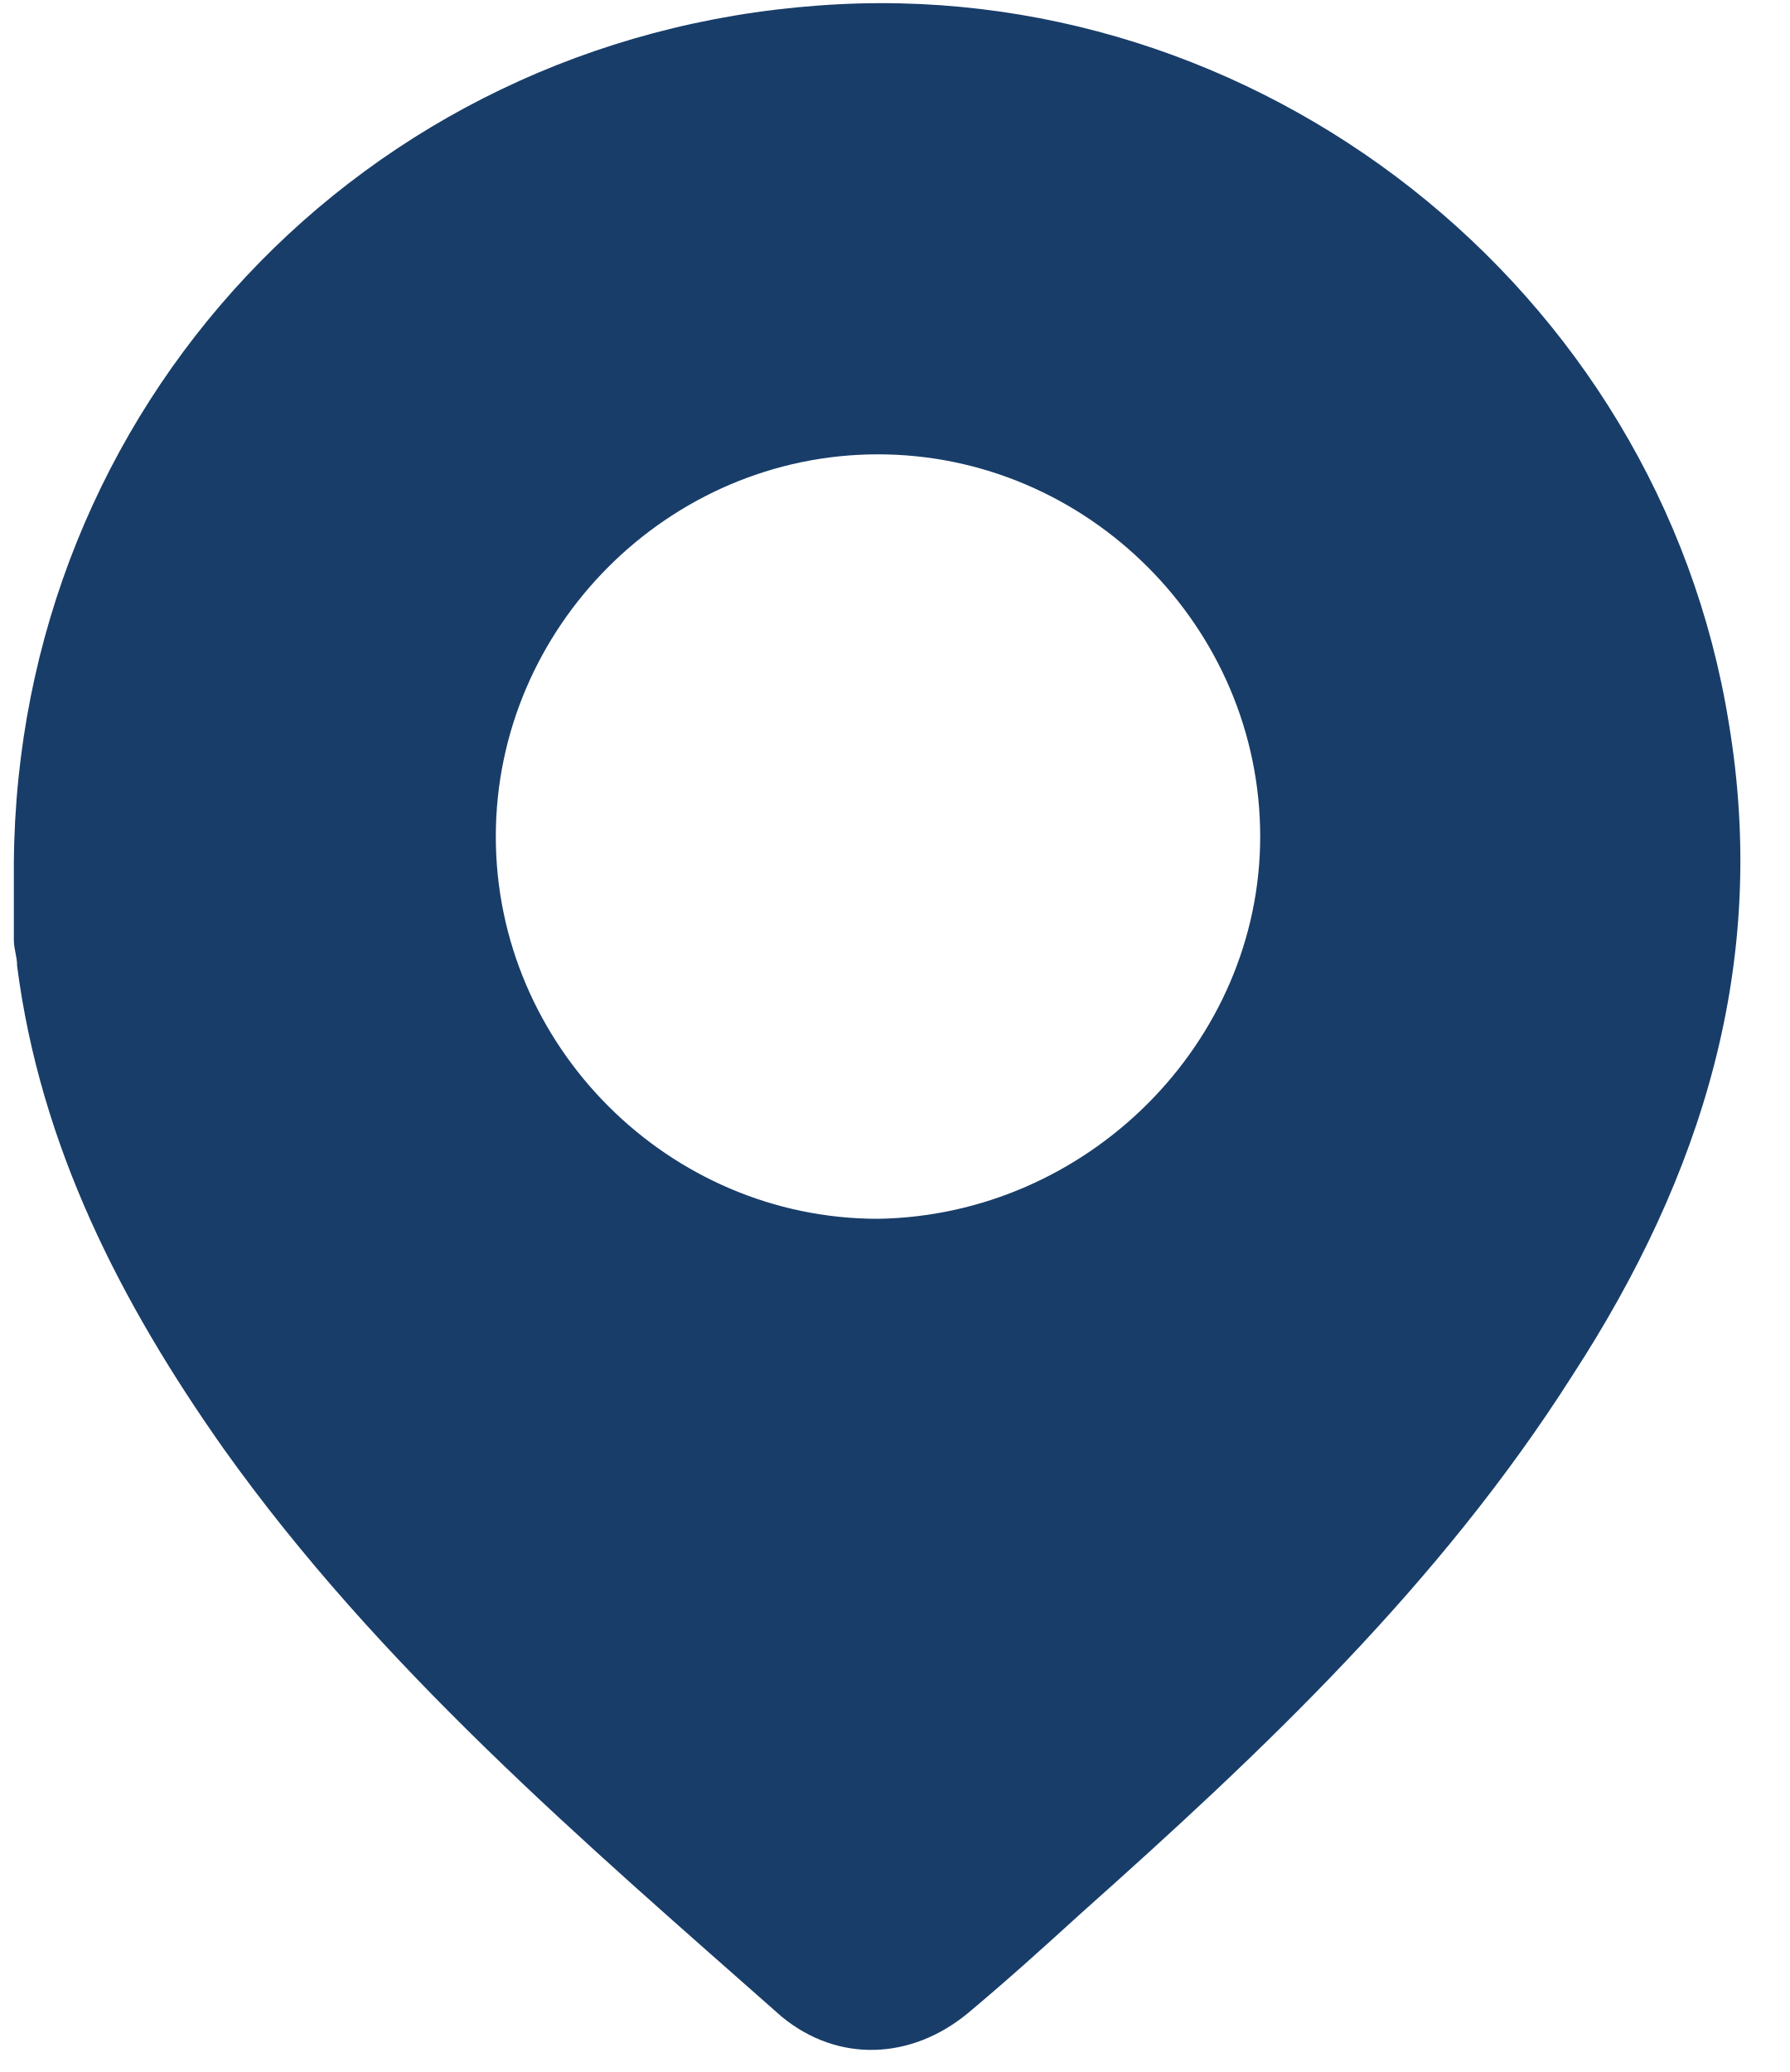
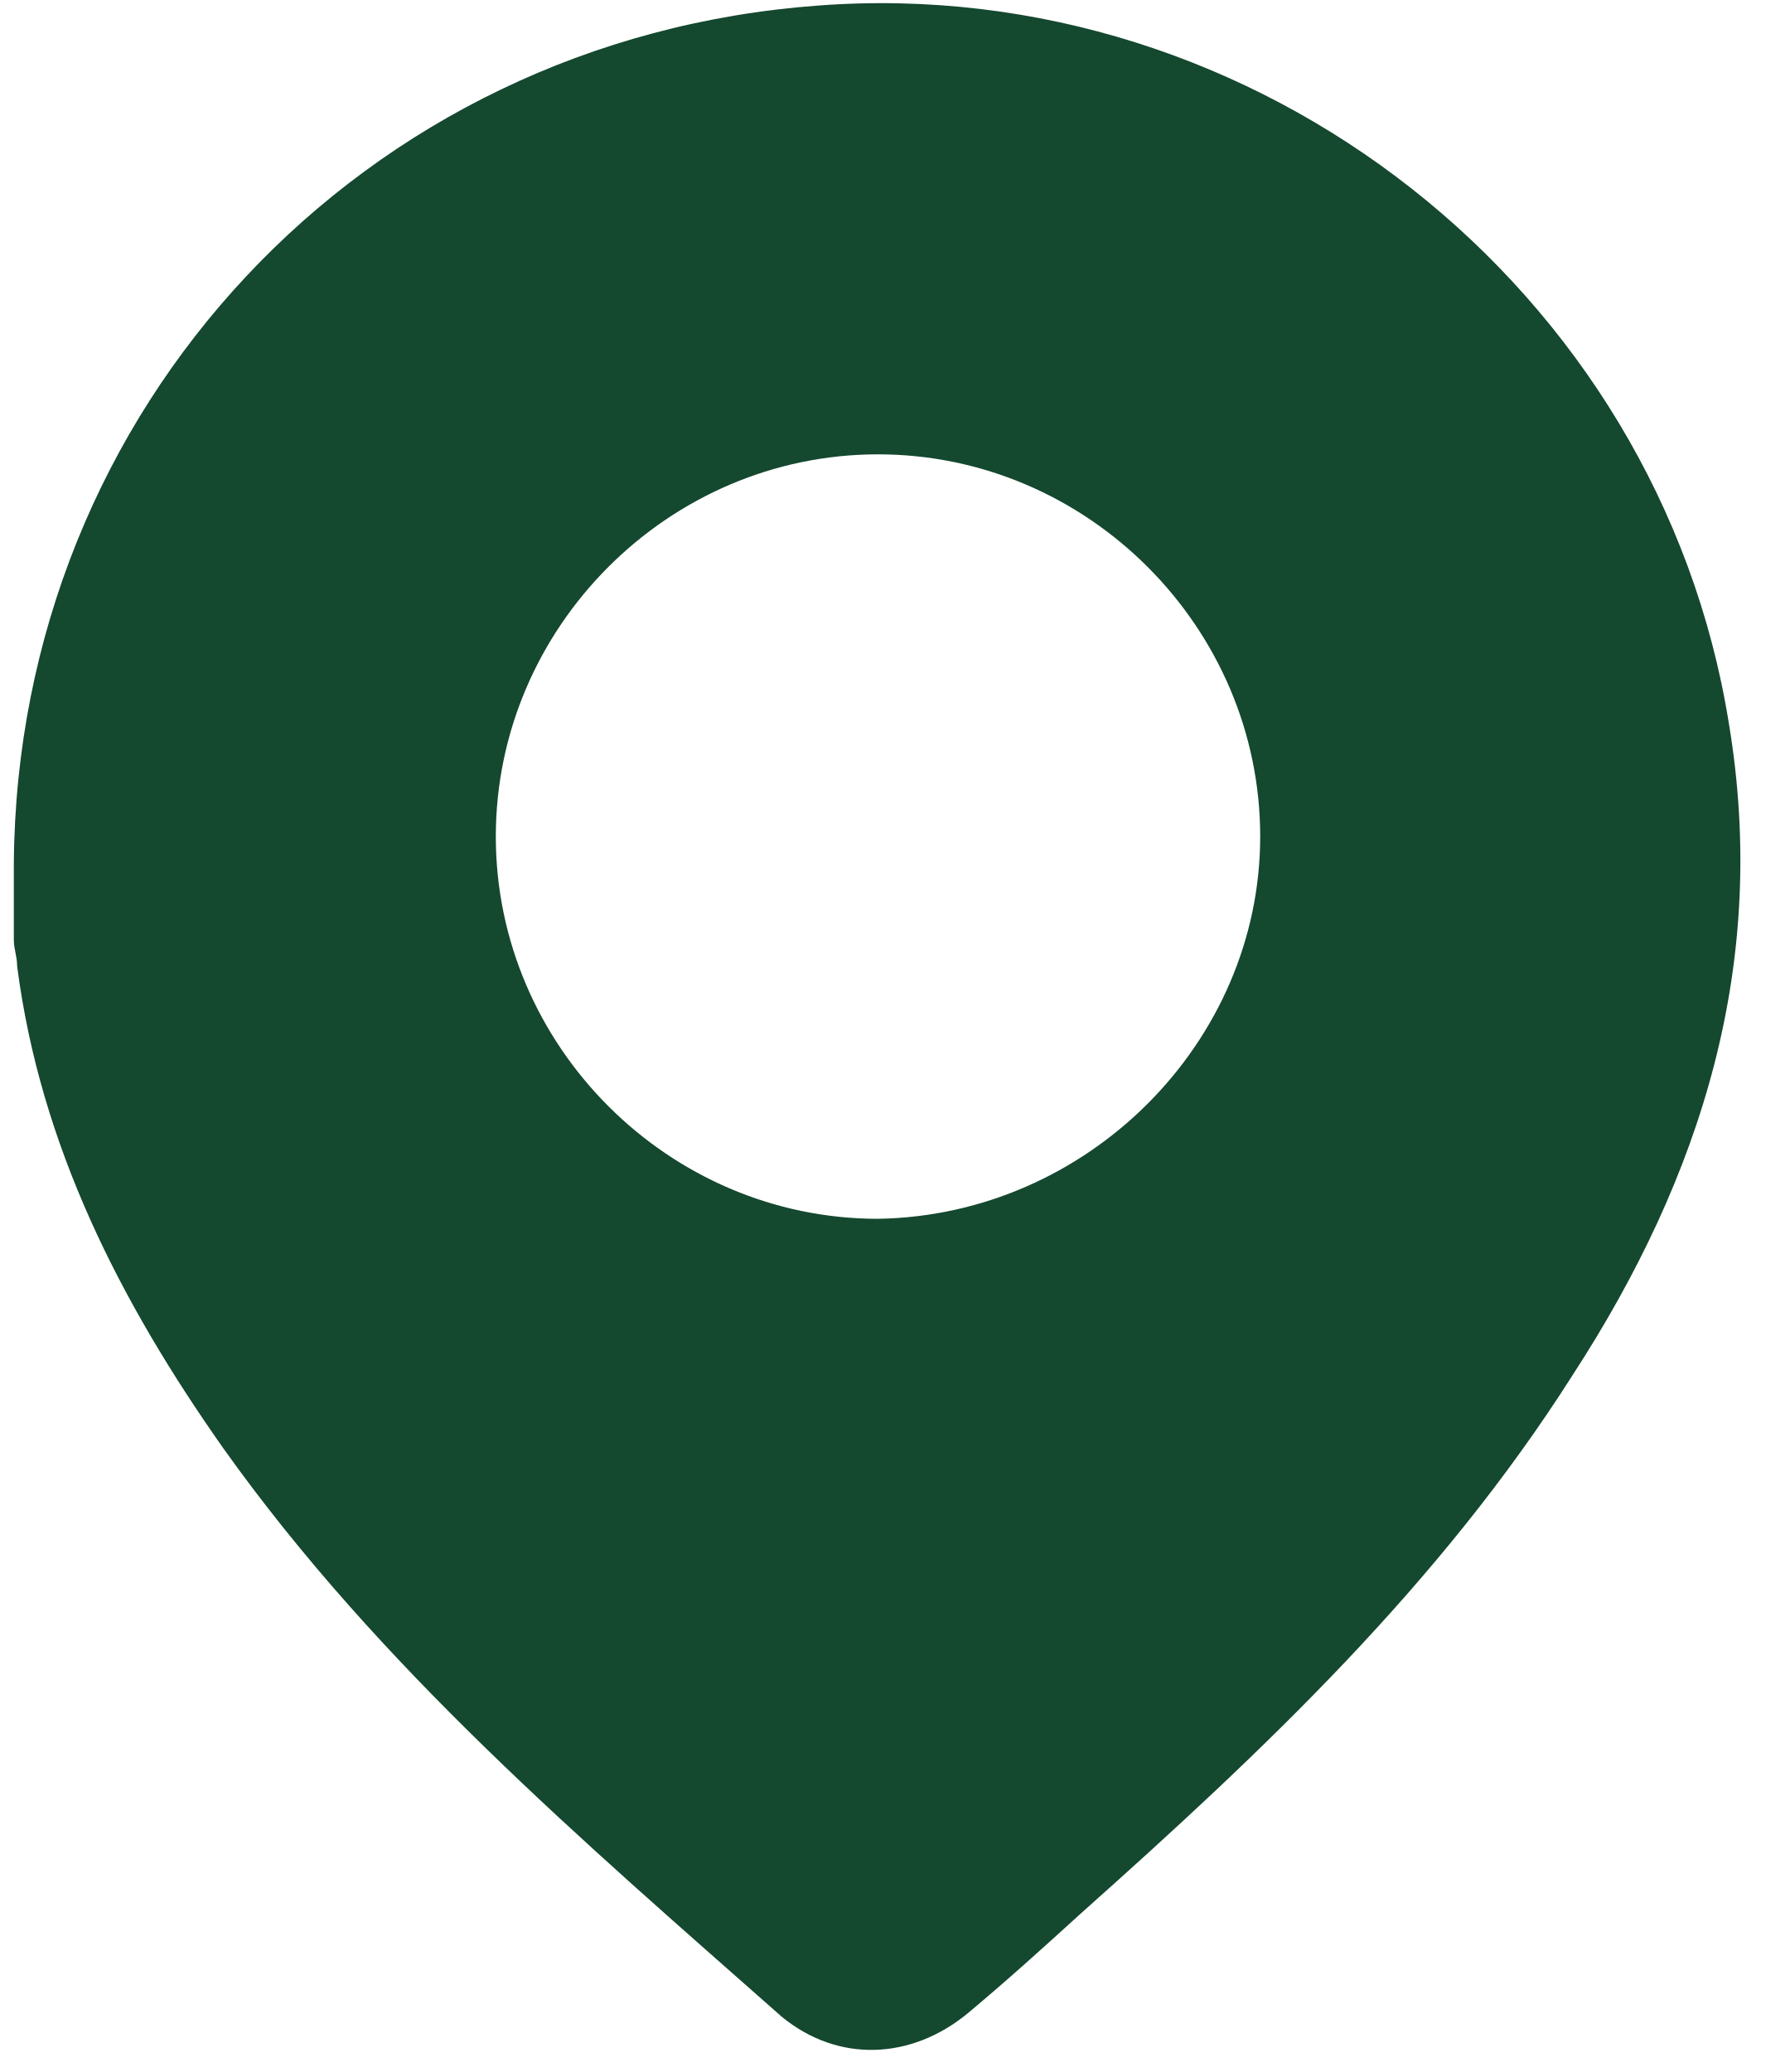
<svg xmlns="http://www.w3.org/2000/svg" width="19" height="22" viewBox="0 0 19 22" fill="none">
-   <path d="M18.359 7.682C17.618 3.059 13.347 -0.294 8.688 0.059C3.853 0.412 0.182 4.329 0.147 9.165C0.147 9.447 0.147 9.694 0.147 9.976C0.147 10.082 0.182 10.153 0.182 10.259C0.429 12.165 1.276 13.823 2.371 15.377C4.029 17.706 6.182 19.541 8.3 21.412C8.9 21.906 9.676 21.871 10.276 21.377C10.7 21.023 11.088 20.671 11.476 20.318C13.418 18.588 15.288 16.823 16.7 14.6C18.076 12.482 18.782 10.223 18.359 7.682ZM9.323 12.941C7.1 12.941 5.265 11.106 5.265 8.882C5.265 6.659 7.1 4.824 9.323 4.824C11.547 4.824 13.382 6.659 13.382 8.882C13.382 11.071 11.547 12.906 9.323 12.941Z" fill="#183D69" />
+   <path d="M18.359 7.682C17.618 3.059 13.347 -0.294 8.688 0.059C3.853 0.412 0.182 4.329 0.147 9.165C0.147 9.447 0.147 9.694 0.147 9.976C0.147 10.082 0.182 10.153 0.182 10.259C0.429 12.165 1.276 13.823 2.371 15.377C4.029 17.706 6.182 19.541 8.3 21.412C8.9 21.906 9.676 21.871 10.276 21.377C10.7 21.023 11.088 20.671 11.476 20.318C13.418 18.588 15.288 16.823 16.7 14.6C18.076 12.482 18.782 10.223 18.359 7.682ZM9.323 12.941C7.1 12.941 5.265 11.106 5.265 8.882C5.265 6.659 7.1 4.824 9.323 4.824C11.547 4.824 13.382 6.659 13.382 8.882C13.382 11.071 11.547 12.906 9.323 12.941Z" fill="#14482F" />
</svg>
